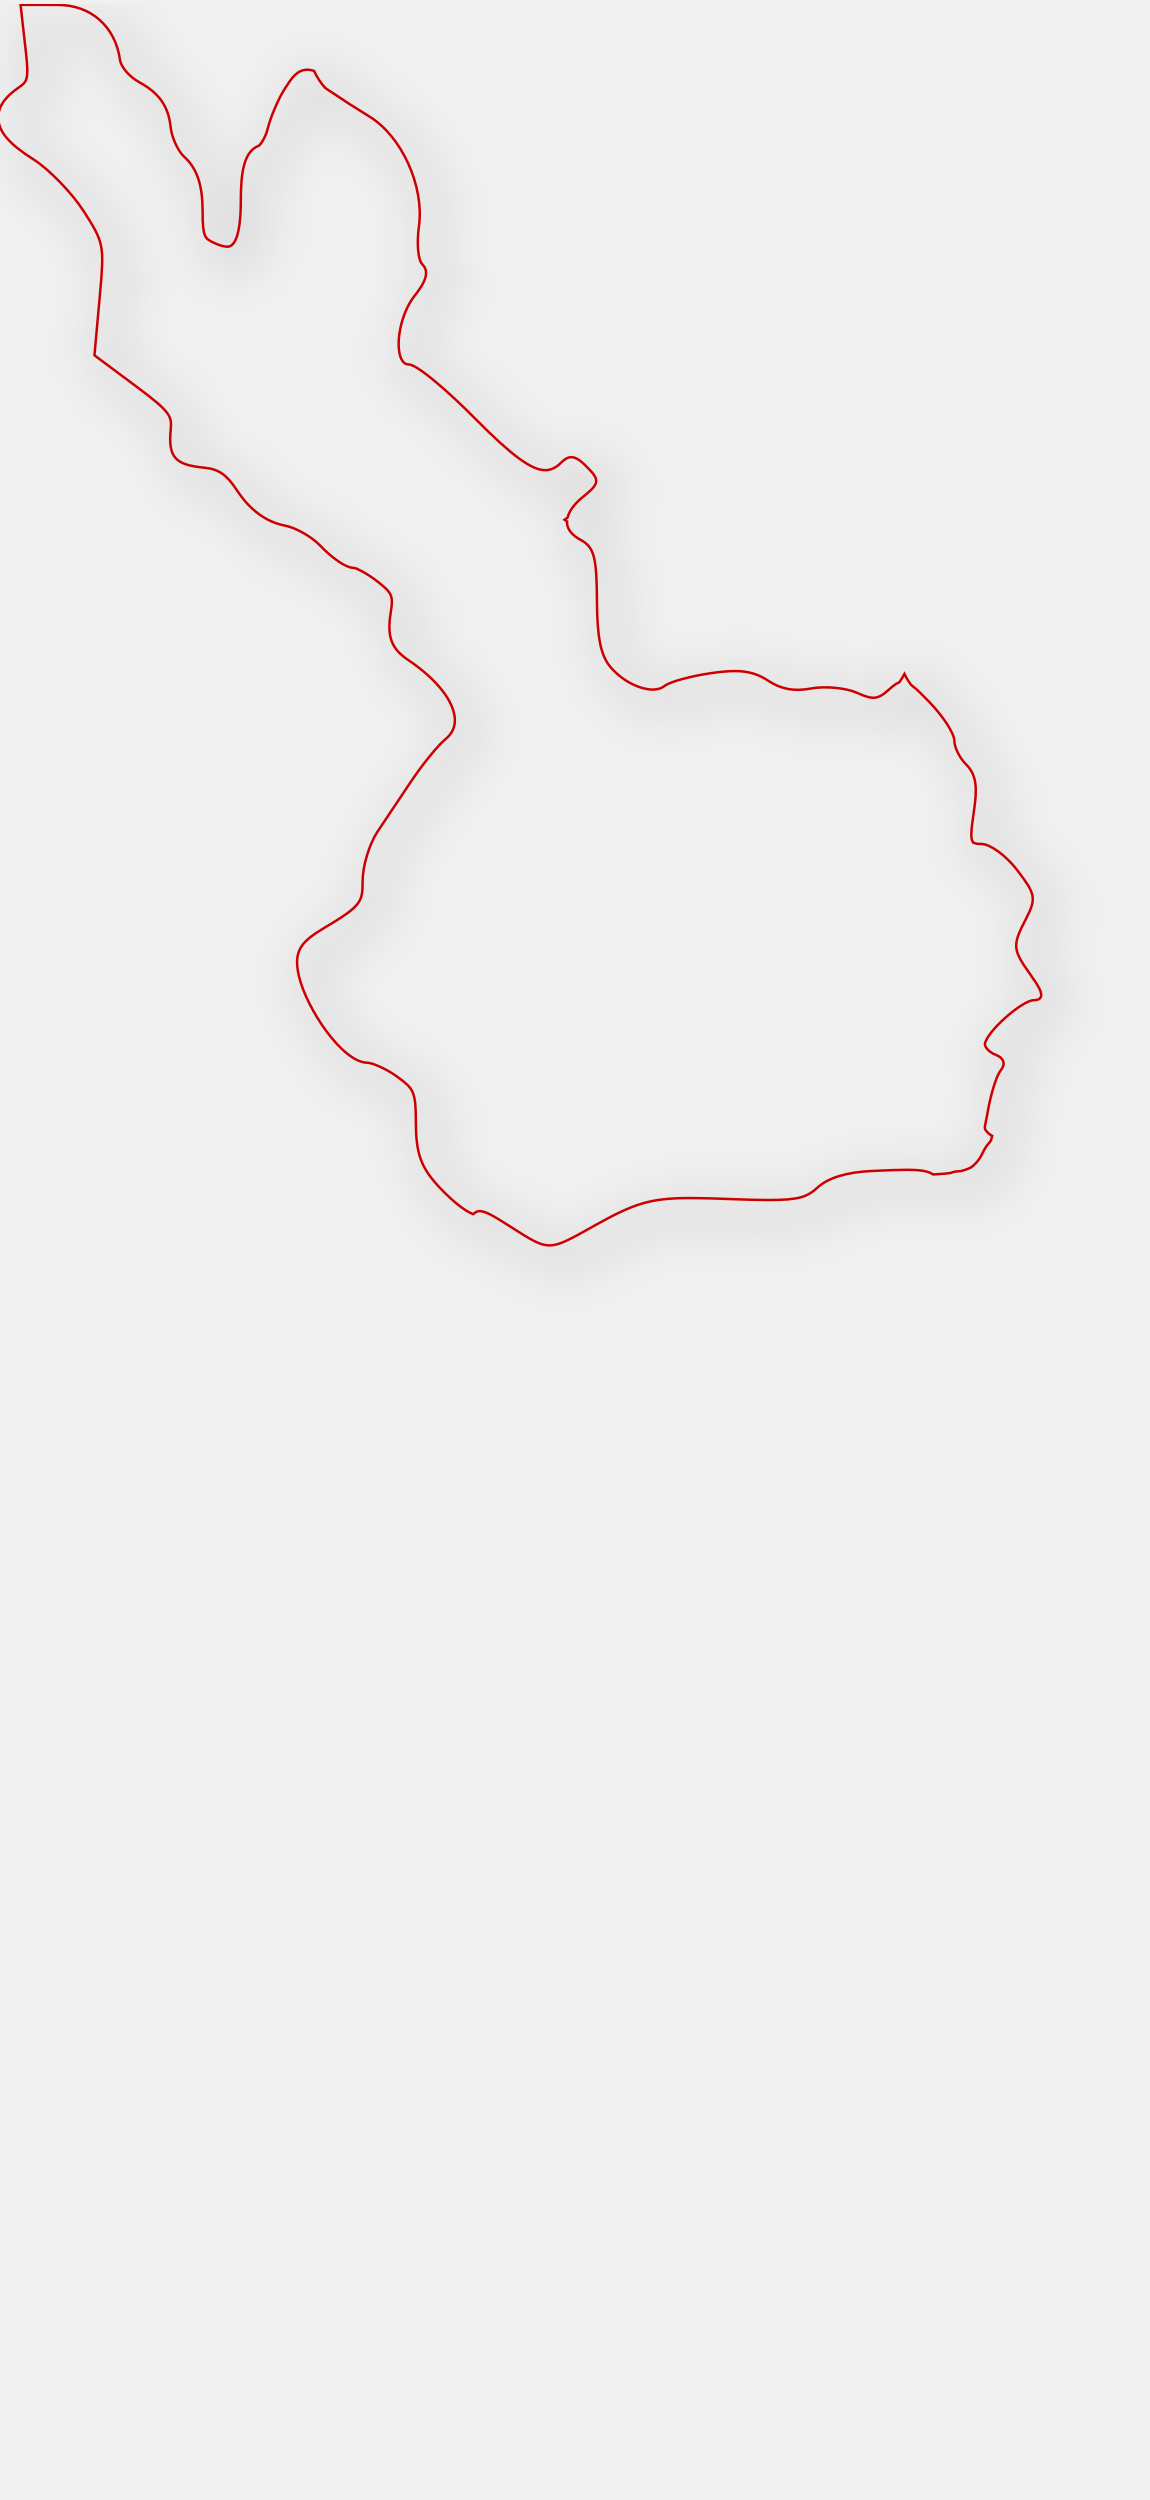
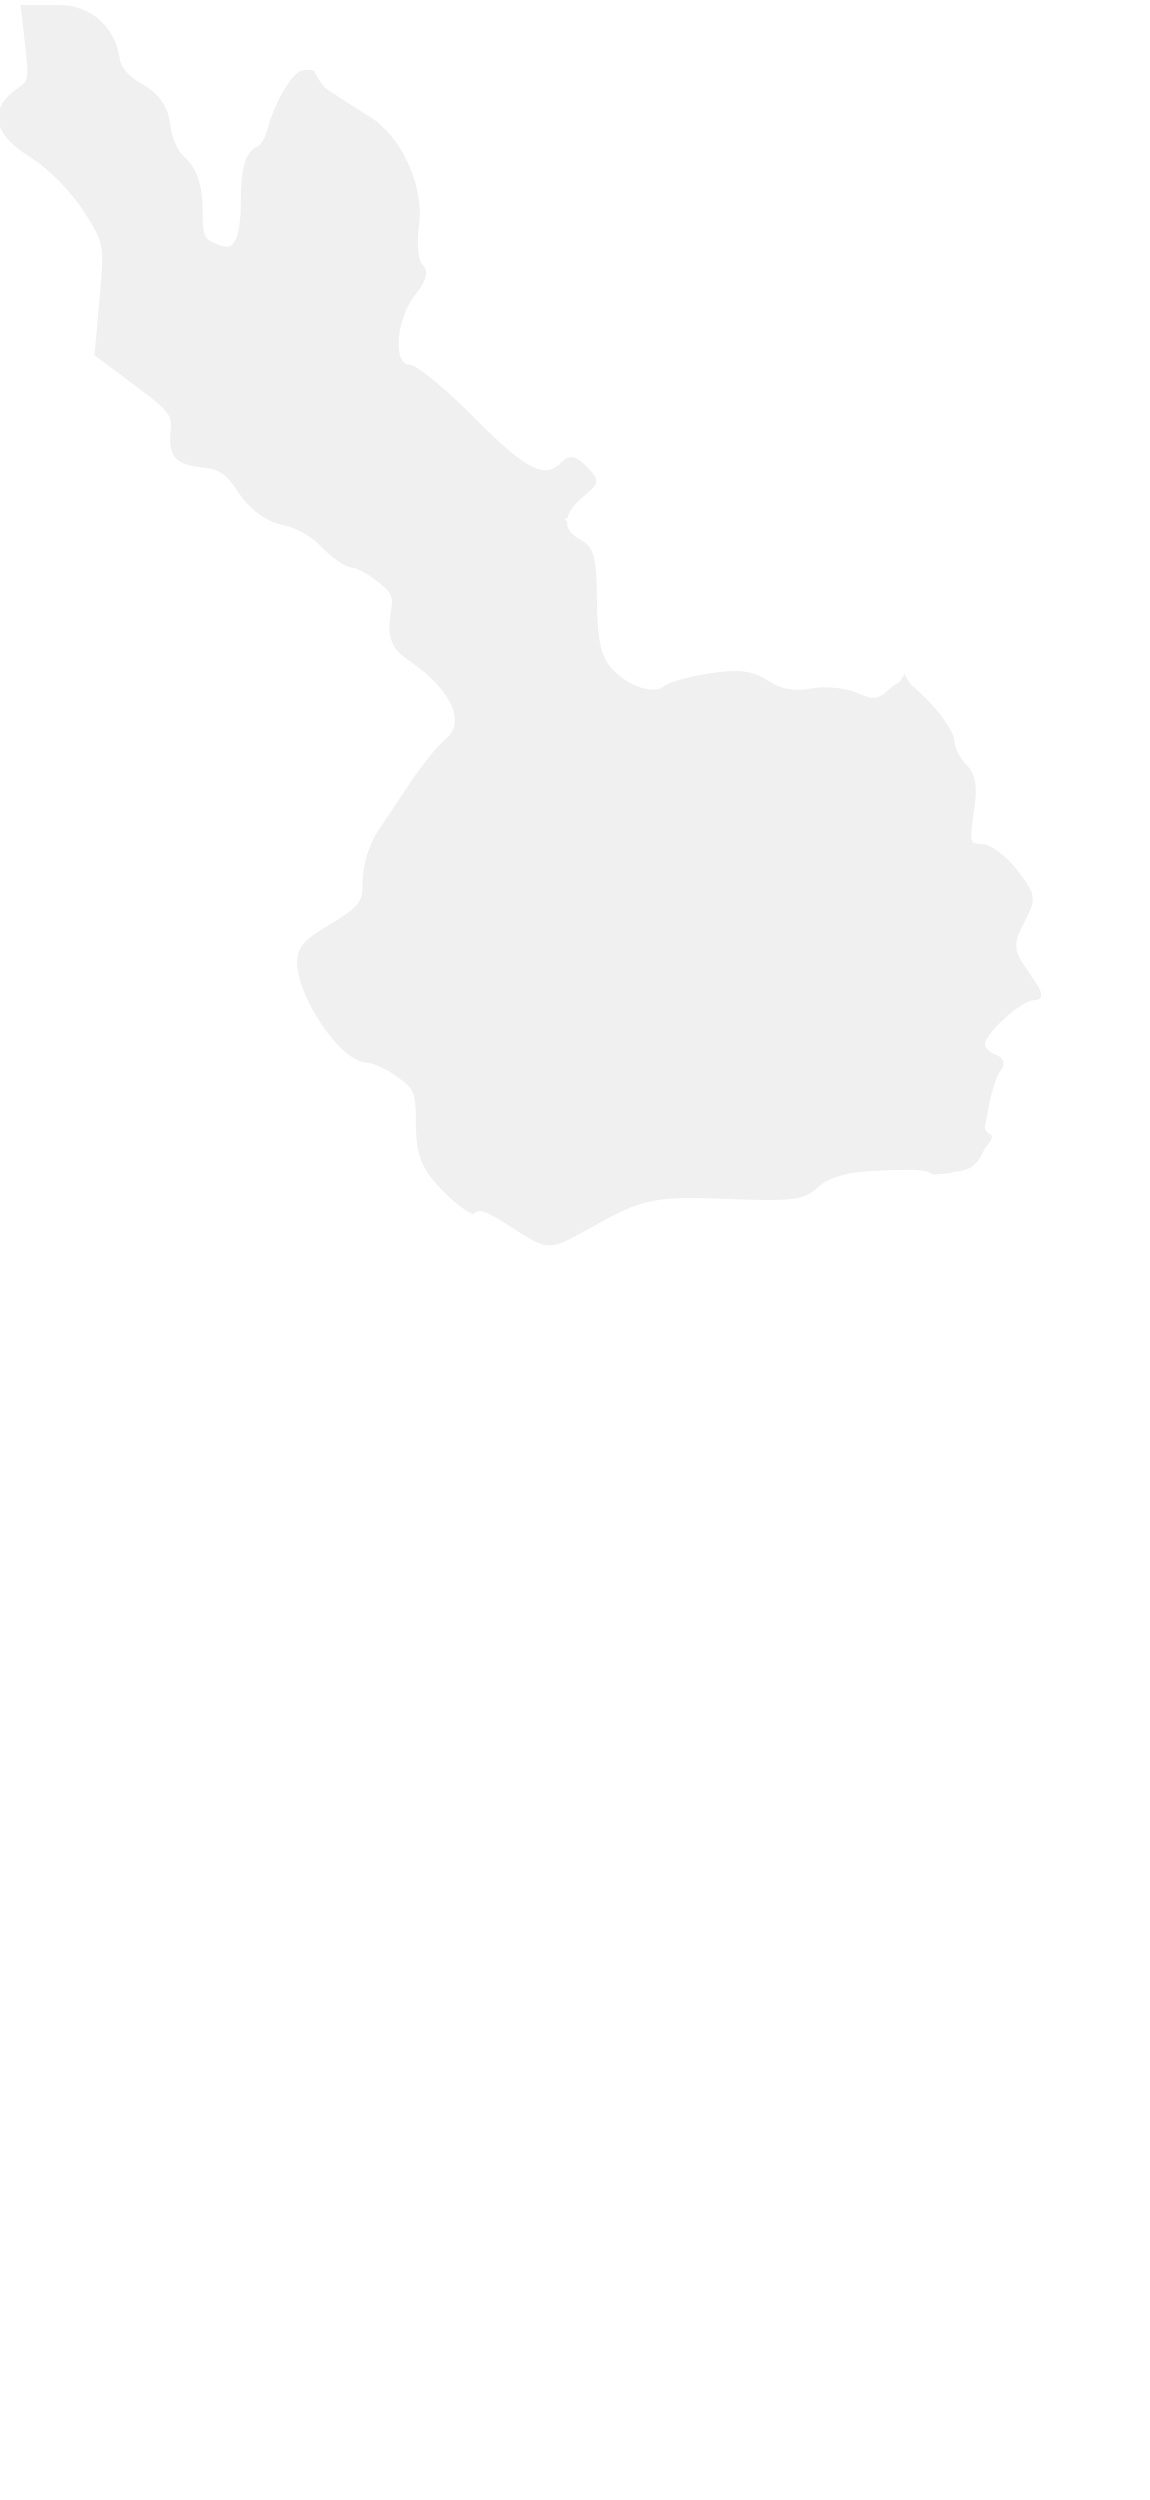
<svg xmlns="http://www.w3.org/2000/svg" viewBox="9 100 92 200">
-   <defs>
-     <filter id="f1" x="0" y="0" width="130%" height="130%">
-       <feOffset result="offOut" in="SourceAlpha" dx="1" dy="1" />
-       <feGaussianBlur result="blurOut" in="offOut" stdDeviation="2" />
-       <feBlend in="SourceGraphic" in2="blurOut" mode="normal" />
-     </filter>
-   </defs>
-   <path d="M46.852 197.134l.18-.138a.55.55 0 01.351-.104c.438.002 1.055.35 2.273 1.128l.217.139c1.534.982 2.304 1.475 3.086 1.475.77 0 1.61-.47 3.298-1.414l.24-.135c3.203-1.791 4.449-2.241 7.746-2.241.935 0 2.042.037 3.001.075 1.505.058 2.477.083 3.249.083 2.419 0 3.093-.245 3.887-.979.868-.802 2.352-1.256 4.411-1.348 1.247-.054 2.116-.091 2.808-.091.972 0 1.592.1 1.953.314l.098.058.113-.006.211-.014a16.37 16.37 0 001.031-.09l.099-.027c.181-.077.411-.117.771-.131.277-.07.518-.153.787-.285.382-.26.722-.673.931-1.133.167-.365.371-.674.608-.917l.091-.155c.029-.098.055-.222.082-.327a1.643 1.643 0 01-.486-.409l-.088-.132-.009-.217c.089-.415.176-.88.271-1.401.234-1.297.681-2.695.975-3.052.211-.254.288-.496.23-.719-.062-.24-.283-.435-.655-.578-.418-.16-.789-.524-.823-.813.093-.987 2.992-3.536 3.926-3.536.419 0 .506-.168.539-.232.148-.287-.054-.737-.802-1.787-1.459-2.051-1.484-2.345-.374-4.483.87-1.675.738-2.013-.695-3.892-.882-1.159-2.167-2.102-2.864-2.102-.337 0-.468-.036-.536-.063l-.134-.053-.064-.13c-.111-.226-.128-.673.117-2.291.283-1.895.263-2.952-.617-3.832-.505-.504-.933-1.356-.933-1.859 0-.661-1.008-2.098-1.983-3.105-.594-.613-1.044-1.068-1.42-1.343l-.081-.08a5.022 5.022 0 01-.512-.844 5.694 5.694 0 01-.355.584l-.059.082-.092.042c-.225.102-.453.287-.748.554-.516.468-.85.642-1.23.642-.31 0-.683-.112-1.288-.388-.876-.398-2.571-.566-3.683-.356-1.359.254-2.392.069-3.434-.614-.844-.553-1.62-.778-2.68-.778-.52 0-1.125.053-1.907.166-1.464.213-3.264.661-3.741 1.04-.283.227-.659.275-.923.275-.9 0-2.348-.572-3.397-1.828-.761-.911-1.049-2.341-1.063-5.279-.018-3.519-.228-4.294-1.322-4.879-.651-.349-1.022-.801-1.072-1.31-.004-.047.012-.096.013-.144l-.208-.144.237-.171c.125-.524.53-1.082 1.209-1.639.678-.556 1.062-.889 1.082-1.269.02-.355-.276-.675-.761-1.167-.451-.458-.833-.763-1.228-.763-.333 0-.6.224-.795.418-.424.424-.833.622-1.289.622-1.104 0-2.683-1.163-5.633-4.148-2.061-2.09-4.612-4.31-5.284-4.31-.255 0-.457-.148-.599-.44-.5-1.03-.109-3.561 1.059-5.048.719-.914 1.292-1.851.622-2.521-.346-.345-.462-1.662-.27-3.063.436-3.184-1.388-7.201-3.982-8.772a87.486 87.486 0 01-3.315-2.138l-.199-.135a5.233 5.233 0 01-.893-1.367 1.609 1.609 0 00-.513-.095c-.849 0-1.268.648-1.799 1.469-.537.829-1.169 2.302-1.409 3.282-.174.706-.58 1.256-.701 1.329-1.197.458-1.442 2.119-1.442 4.471 0 1.348-.139 3.608-1.072 3.608-.259 0-.608-.097-1.009-.28-.786-.358-.973-.444-.973-2.518 0-2.146-.443-3.462-1.483-4.403-.484-.439-.997-1.563-1.076-2.359-.164-1.644-.905-2.715-2.479-3.581-.827-.455-1.489-1.217-1.573-1.812-.375-2.667-2.328-4.39-4.973-4.39h-2.979l.426 3.787c.253 2.241.088 2.356-.606 2.842-.702.49-1.632 1.276-1.604 2.432.025 1.082.864 2.065 2.804 3.29 1.244.787 3.087 2.685 4.025 4.146 1.624 2.531 1.66 2.718 1.304 6.661l-.44 4.873 3.52 2.626c2.604 1.944 2.679 2.271 2.579 3.344-.203 2.174.341 2.794 2.646 3.017 1.201.116 1.825.544 2.671 1.836 1.018 1.554 2.34 2.521 3.824 2.8.848.159 2.163.905 2.812 1.596.173.184 1.72 1.797 2.762 1.797h.002c.168.031.973.409 1.877 1.121 1.13.89 1.225 1.119 1.009 2.45-.312 1.92.04 2.876 1.392 3.786 2.268 1.524 3.666 3.289 3.738 4.721.032.642-.211 1.168-.744 1.61-.626.521-1.814 1.979-2.762 3.394-.876 1.306-2.07 3.091-2.655 3.969-.692 1.04-1.216 2.781-1.218 4.05-.002 1.608-.088 1.925-3.071 3.692-1.891 1.121-2.481 1.87-2.026 3.842.603 2.613 3.491 6.947 5.502 6.947.342 0 1.482.461 2.421 1.156 1.229.908 1.433 1.127 1.433 3.537 0 2.621.41 3.728 1.992 5.385.37.385 1.221 1.23 1.99 1.718.137.087.272.166.4.226l.202.09z" stroke="#c00" stroke-width=".2" fill="transparent" filter="url(#f1)" />
+   <mask id="mm">
+     <rect x="-10000" y="-10000" width="30000" height="30000" fill="#fff" />
+     <path d="M46.852 197.134l.18-.138a.55.55 0 01.351-.104c.438.002 1.055.35 2.273 1.128l.217.139c1.534.982 2.304 1.475 3.086 1.475.77 0 1.61-.47 3.298-1.414l.24-.135c3.203-1.791 4.449-2.241 7.746-2.241.935 0 2.042.037 3.001.075 1.505.058 2.477.083 3.249.083 2.419 0 3.093-.245 3.887-.979.868-.802 2.352-1.256 4.411-1.348 1.247-.054 2.116-.091 2.808-.091.972 0 1.592.1 1.953.314l.098.058.113-.006.211-.014a16.37 16.37 0 001.031-.09l.099-.027c.181-.077.411-.117.771-.131.277-.07.518-.153.787-.285.382-.26.722-.673.931-1.133.167-.365.371-.674.608-.917l.091-.155c.029-.098.055-.222.082-.327a1.643 1.643 0 01-.486-.409l-.088-.132-.009-.217c.089-.415.176-.88.271-1.401.234-1.297.681-2.695.975-3.052.211-.254.288-.496.23-.719-.062-.24-.283-.435-.655-.578-.418-.16-.789-.524-.823-.813.093-.987 2.992-3.536 3.926-3.536.419 0 .506-.168.539-.232.148-.287-.054-.737-.802-1.787-1.459-2.051-1.484-2.345-.374-4.483.87-1.675.738-2.013-.695-3.892-.882-1.159-2.167-2.102-2.864-2.102-.337 0-.468-.036-.536-.063l-.134-.053-.064-.13c-.111-.226-.128-.673.117-2.291.283-1.895.263-2.952-.617-3.832-.505-.504-.933-1.356-.933-1.859 0-.661-1.008-2.098-1.983-3.105-.594-.613-1.044-1.068-1.42-1.343l-.081-.08a5.022 5.022 0 01-.512-.844 5.694 5.694 0 01-.355.584l-.059.082-.092.042c-.225.102-.453.287-.748.554-.516.468-.85.642-1.23.642-.31 0-.683-.112-1.288-.388-.876-.398-2.571-.566-3.683-.356-1.359.254-2.392.069-3.434-.614-.844-.553-1.62-.778-2.68-.778-.52 0-1.125.053-1.907.166-1.464.213-3.264.661-3.741 1.04-.283.227-.659.275-.923.275-.9 0-2.348-.572-3.397-1.828-.761-.911-1.049-2.341-1.063-5.279-.018-3.519-.228-4.294-1.322-4.879-.651-.349-1.022-.801-1.072-1.31-.004-.047.012-.096.013-.144l-.208-.144.237-.171c.125-.524.53-1.082 1.209-1.639.678-.556 1.062-.889 1.082-1.269.02-.355-.276-.675-.761-1.167-.451-.458-.833-.763-1.228-.763-.333 0-.6.224-.795.418-.424.424-.833.622-1.289.622-1.104 0-2.683-1.163-5.633-4.148-2.061-2.09-4.612-4.31-5.284-4.31-.255 0-.457-.148-.599-.44-.5-1.03-.109-3.561 1.059-5.048.719-.914 1.292-1.851.622-2.521-.346-.345-.462-1.662-.27-3.063.436-3.184-1.388-7.201-3.982-8.772a87.486 87.486 0 01-3.315-2.138l-.199-.135a5.233 5.233 0 01-.893-1.367 1.609 1.609 0 00-.513-.095c-.849 0-1.268.648-1.799 1.469-.537.829-1.169 2.302-1.409 3.282-.174.706-.58 1.256-.701 1.329-1.197.458-1.442 2.119-1.442 4.471 0 1.348-.139 3.608-1.072 3.608-.259 0-.608-.097-1.009-.28-.786-.358-.973-.444-.973-2.518 0-2.146-.443-3.462-1.483-4.403-.484-.439-.997-1.563-1.076-2.359-.164-1.644-.905-2.715-2.479-3.581-.827-.455-1.489-1.217-1.573-1.812-.375-2.667-2.328-4.39-4.973-4.39h-2.979l.426 3.787c.253 2.241.088 2.356-.606 2.842-.702.49-1.632 1.276-1.604 2.432.025 1.082.864 2.065 2.804 3.29 1.244.787 3.087 2.685 4.025 4.146 1.624 2.531 1.66 2.718 1.304 6.661l-.44 4.873 3.52 2.626c2.604 1.944 2.679 2.271 2.579 3.344-.203 2.174.341 2.794 2.646 3.017 1.201.116 1.825.544 2.671 1.836 1.018 1.554 2.34 2.521 3.824 2.8.848.159 2.163.905 2.812 1.596.173.184 1.72 1.797 2.762 1.797h.002c.168.031.973.409 1.877 1.121 1.13.89 1.225 1.119 1.009 2.45-.312 1.92.04 2.876 1.392 3.786 2.268 1.524 3.666 3.289 3.738 4.721.032.642-.211 1.168-.744 1.61-.626.521-1.814 1.979-2.762 3.394-.876 1.306-2.07 3.091-2.655 3.969-.692 1.04-1.216 2.781-1.218 4.05-.002 1.608-.088 1.925-3.071 3.692-1.891 1.121-2.481 1.87-2.026 3.842.603 2.613 3.491 6.947 5.502 6.947.342 0 1.482.461 2.421 1.156 1.229.908 1.433 1.127 1.433 3.537 0 2.621.41 3.728 1.992 5.385.37.385 1.221 1.23 1.99 1.718.137.087.272.166.4.226l.202.09z" fill="#000" />
+   </mask>
+   <rect x="-10000" y="-10000" width="30000" height="30000" fill="#fff" opacity="1" mask="url(#mm)" />
</svg>
